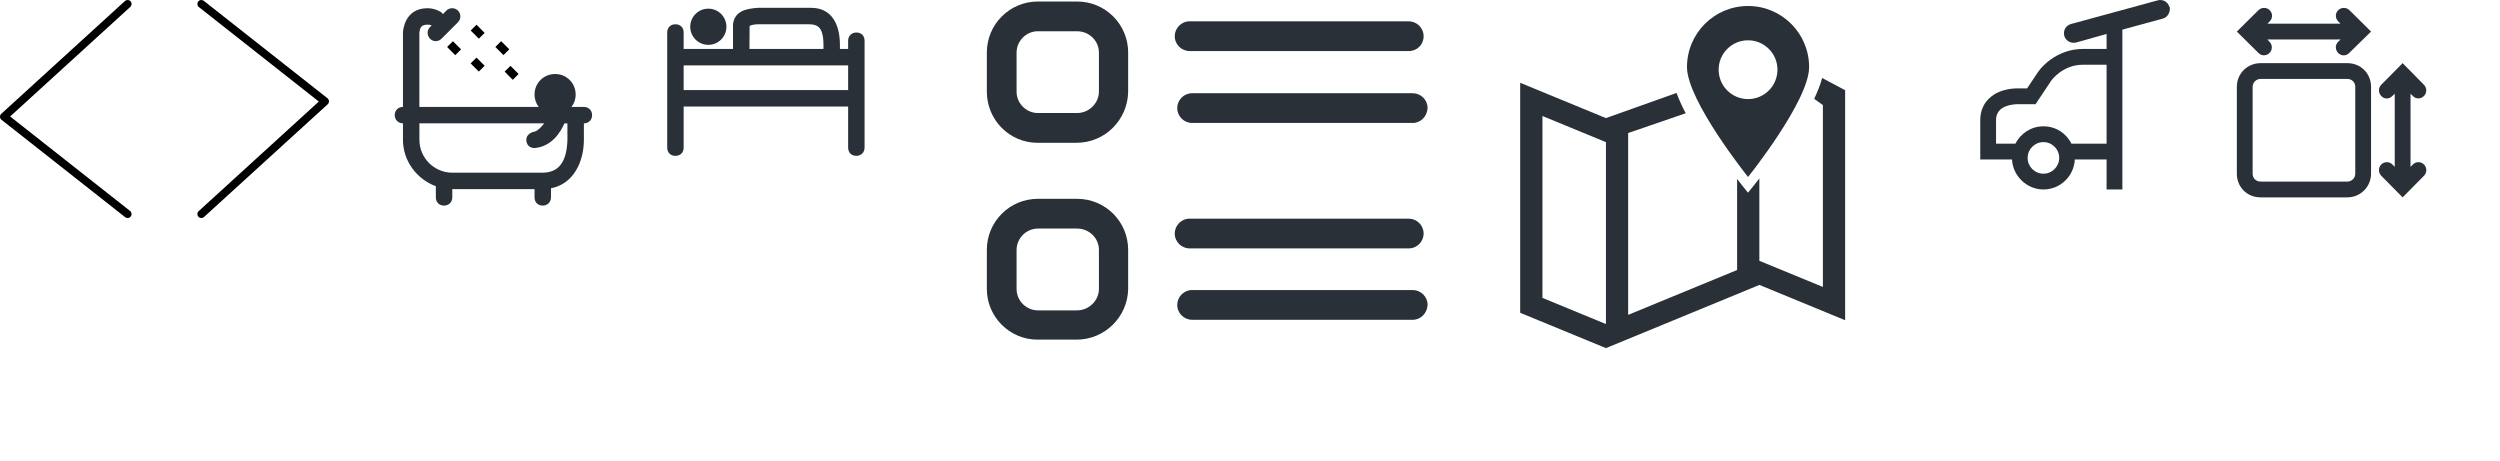
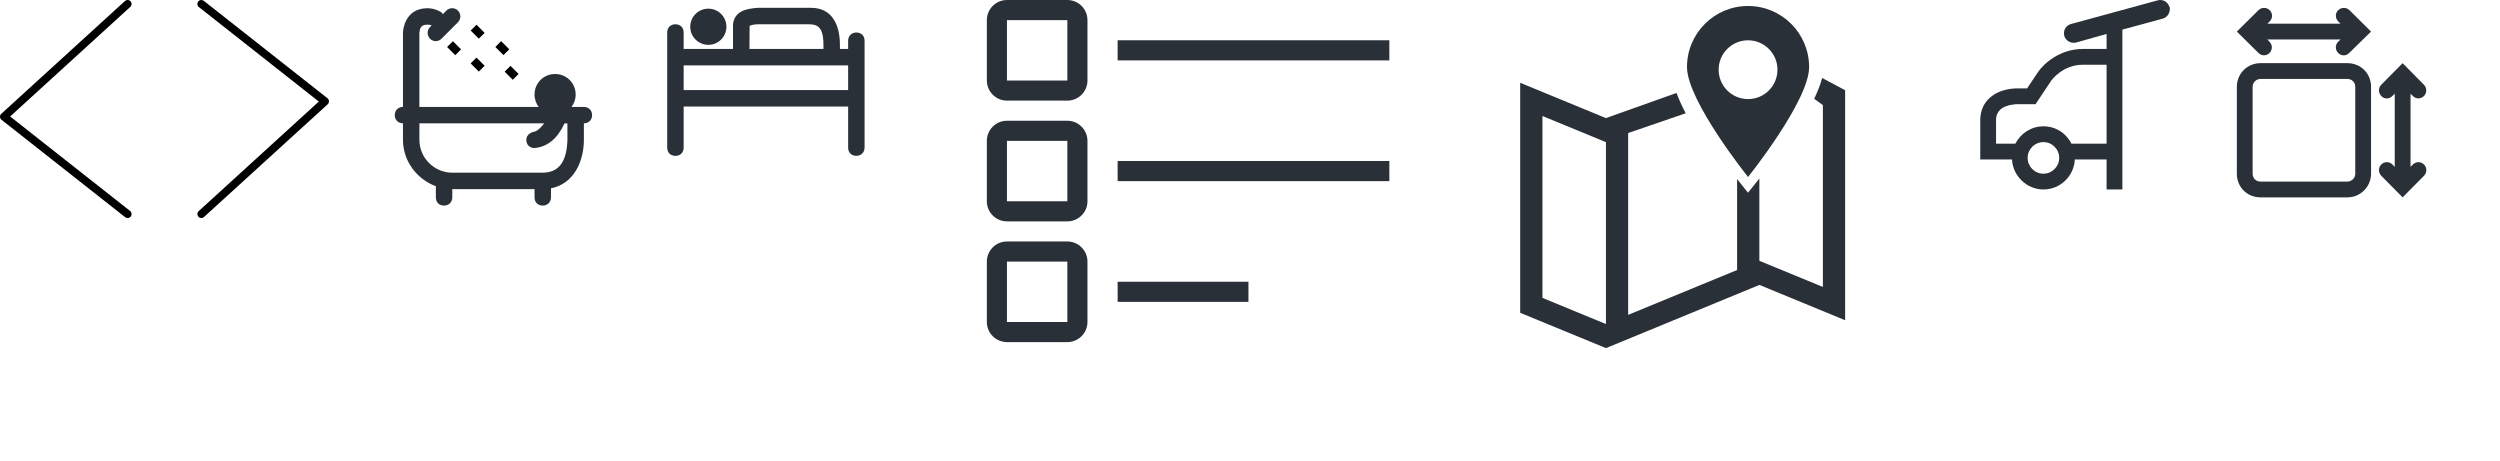
<svg xmlns="http://www.w3.org/2000/svg" baseProfile="tiny" preserveAspectRatio="xMinYMin meet" viewBox="0 0 190 35" width="190" height="35">
  <g fill="none" fill-rule="evenodd">
    <path d="M9.7 16.57c-.067 0-.133-.02-.188-.065l-9.397-7.4C.045 9.052.005 8.97 0 8.88c-.003-.09.033-.175.1-.234L9.494.08c.123-.114.315-.104.426.018.114.124.105.315-.018.427L.77 8.852l9.116 7.18c.13.102.153.292.05.423-.06.075-.148.115-.237.115z" fill="#000" />
  </g>
  <g transform="translate(15)">
    <g fill="none" fill-rule="evenodd">
      <path d="M.302 0C.368 0 .434.02.49.065l9.396 7.4c.07.054.11.136.115.226.005.09-.03.176-.097.235L.506 16.49c-.123.114-.315.104-.426-.018-.113-.124-.104-.315.02-.427l9.13-8.327L.115.538c-.13-.1-.153-.29-.05-.422C.125.04.213 0 .302 0z" fill="#000" />
    </g>
  </g>
  <g transform="translate(30)">
    <g fill="none" fill-rule="evenodd">
      <g>
        <path d="M14.376 8.125h-.946c.198-.25.32-.563.32-.938 0-.875-.688-1.562-1.563-1.562-.874 0-1.562.688-1.562 1.563 0 .375.125.687.313.937H1.873v-5.64c.053-.105-.052-.61.625-.613H2.5c.003 0 .185 0 .31.066l-.13.118c-.243.245-.243.625 0 .884.245.25.626.25.876 0l1.25-1.25c.243-.244.243-.64 0-.884-.245-.244-.64-.244-.885 0l-.256.267C3.61 1 3.564.938 3.438.875c-.453-.25-.876-.25-.938-.25h-.01C.747.625.625 2.315.625 2.488v5.636c-.346 0-.625.25-.625.625 0 .373.28.624.625.624v1.25c0 1.626 1.063 3 2.5 3.53V15c0 .375.25.625.625.625s.625-.28.625-.625v-.625h6.25V15c0 .375.25.625.625.625s.625-.28.625-.625v-.69c1.716-.332 2.498-2.013 2.5-3.684v-1.25c.346 0 .625-.25.625-.626 0-.375-.28-.625-.625-.625zm-1.25 2.5c-.057 1.588-.58 2.482-1.876 2.5H4.375c-1.38-.004-2.498-1.12-2.5-2.5v-1.25h9.483c-.237.303-.508.584-.734.627-.337.065-.624.28-.624.625 0 .375.25.625.625.625 1.35-.118 1.992-1.254 2.274-1.875h.225v1.25z" fill="#2A3038" />
        <path d="M5.04 3.75l-.44.443-.62-.62.442-.44.62.618zm1.173-1.872l.618.62-.44.44-.62-.618.444-.442zm0 2.5l.62.62-.444.44-.62-.618.44-.442zm1.874-1.25l.62.62-.444.44-.618-.618.442-.442zm.883 2.936l-.617-.62.443-.44.618.618-.443.442z" fill="#000" />
      </g>
    </g>
  </g>
  <g transform="translate(50)">
    <g fill="none" fill-rule="evenodd">
      <g transform="translate(.708 .595)" fill="#2A3038">
        <circle cx="3.125" cy="1.438" r="1.375" />
        <path d="M0 10.624c0 .376.25.626.625.626s.625-.25.625-.626V7.5h12.5v3.124c0 .375.25.625.626.625.344 0 .624-.25.624-.627V2.5c0-.375-.25-.625-.625-.625-.346 0-.625.25-.625.625v.625h-.624v-.313C13.124 1.25 12.5 0 10.938 0H6.875C6.105.063 5.125.188 5 1.25v1.875H1.25v-1.25C1.25 1.5 1 1.25.625 1.25S0 1.5 0 1.875v8.75zm6.263-9.25c.106-.062.362-.124.612-.124h3.438c.863 0 1.56-.134 1.562 1.563v.312H6.25l.013-1.766v.014zM13.75 6.25H1.25V4.376h12.5V6.25z" />
      </g>
    </g>
  </g>
  <g transform="translate(75)">
    <g fill="none" fill-rule="evenodd">
      <g fill="#2A3038">
-         <path d="M32.368 24.304H15.6c-.603 0-1.13-.49-1.13-1.13 0-.603.49-1.13 1.13-1.13h16.768c.603 0 1.13.49 1.13 1.13-.037.64-.527 1.13-1.13 1.13zm-.3-5.426H15.41c-.603 0-1.13-.49-1.13-1.13 0-.603.49-1.13 1.13-1.13h16.655c.603 0 1.13.49 1.13 1.13 0 .603-.49 1.13-1.13 1.13zM6.82 25.812H3.843C1.733 25.812 0 24.078 0 21.968V18.99c0-2.147 1.733-3.88 3.88-3.88h2.98c2.148 0 3.88 1.733 3.88 3.88v2.978c-.037 2.11-1.77 3.844-3.918 3.844zm-2.94-8.44c-.903 0-1.62.753-1.62 1.62v2.976c0 .904.754 1.62 1.62 1.62h2.98c.904 0 1.658-.753 1.658-1.62V18.99c0-.903-.754-1.62-1.658-1.62H3.88zm28.488-8.027H15.6c-.603 0-1.13-.49-1.13-1.13 0-.603.49-1.13 1.13-1.13h16.768c.603 0 1.13.49 1.13 1.13-.037.64-.527 1.13-1.13 1.13zm-.3-5.465H15.41c-.603 0-1.13-.49-1.13-1.13 0-.602.49-1.13 1.13-1.13h16.655c.603 0 1.13.49 1.13 1.13 0 .64-.49 1.13-1.13 1.13zM6.82 10.852H3.843C1.733 10.852 0 9.12 0 6.972v-2.98C0 1.847 1.733.115 3.88.115h2.98c2.148 0 3.88 1.732 3.88 3.88V6.97c-.037 2.15-1.77 3.882-3.918 3.882zM3.88 2.374c-.903 0-1.62.754-1.62 1.62V6.97c0 .905.754 1.62 1.62 1.62h2.98c.904 0 1.658-.752 1.658-1.62V3.995c0-.904-.754-1.62-1.658-1.62H3.88z" />
+         <path d="M9.94 3.06h20.65v1.528H9.94zm0 9.175h20.65v1.53H9.94zm0 9.177h9.942v1.53h-9.94zM6.118 7.647h-4.59C.688 7.647 0 6.96 0 6.117V1.53C0 .685.686 0 1.53 0h4.588c.843 0 1.53.686 1.53 1.53v4.588c0 .843-.687 1.53-1.53 1.53zM1.528 1.53v4.588h4.59v-4.59h-4.59zm4.59 15.294h-4.59c-.842 0-1.528-.686-1.528-1.53v-4.588c0-.844.686-1.53 1.53-1.53h4.588c.843 0 1.53.686 1.53 1.53v4.588c0 .844-.687 1.53-1.53 1.53zm-4.59-6.118v4.588h4.59v-4.588h-4.59zM6.118 26h-4.59C.688 26 0 25.314 0 24.47v-4.588c0-.843.686-1.53 1.53-1.53h4.588c.843 0 1.53.687 1.53 1.53v4.59c0 .842-.687 1.528-1.53 1.528zm-4.59-6.118v4.59h4.59v-4.59h-4.59z" />
      </g>
    </g>
  </g>
  <g transform="translate(115)">
    <g fill="none" fill-rule="evenodd">
      <path d="M17.85 7.53c-1.233 0-2.233-1-2.233-2.234s1-2.233 2.234-2.233c1.236 0 2.236 1 2.236 2.233 0 1.235-1 2.235-2.234 2.235zm0 5.923s4.643-5.79 4.643-8.354c0-2.566-2.078-4.644-4.642-4.644-2.562 0-4.64 2.078-4.64 4.642 0 2.563 4.64 8.353 4.64 8.353zM7.05 24.627L2.226 22.64V8.817l4.826 1.987v13.822zm18.18-.288V6.856l-1.745-.93c-.133.493-.344 1.028-.606 1.582l.66.48v13.82l-4.828-1.986V13.56c-.173.225-.3.386-.364.465l-.5.62-.497-.62c-.06-.074-.174-.22-.33-.422v6.917l-8.28 3.41V10.11l4.373-1.502c-.276-.528-.515-1.05-.696-1.543l-5.37 1.91L.534 6.29v17.482l6.518 2.685 11.663-4.803 6.518 2.685z" fill="#2A3038" />
    </g>
  </g>
  <g transform="translate(150)">
    <g fill="none" fill-rule="evenodd">
      <g transform="translate(.5)" fill="#2A3038">
        <path d="M14.375.53c-.105-.383-.5-.61-.885-.504l-6.6 1.8c-.384.104-.61.5-.505.9.105.36.48.6.9.506L9.6 2.58v1.14H7.8c-1.72 0-2.935 1.075-3.398 1.735L3.558 6.72h-.544c-.352-.017-1.51-.012-2.31.733C.244 7.86 0 8.46 0 9.12v3h2.412C2.476 13.38 3.54 14.4 4.8 14.4c1.282 0 2.324-1.013 2.387-2.28H9.6v2.28h1.2V2.252l3.07-.837c.384-.095.59-.515.53-.884h-.025zM4.8 13.2c-.662 0-1.2-.538-1.2-1.2 0-.664.538-1.2 1.2-1.2.662 0 1.2.54 1.2 1.2 0 .66-.537 1.2-1.2 1.2zm2.132-2.28C6.535 10.14 5.76 9.6 4.8 9.6c-.934 0-1.735.54-2.132 1.32H1.2v-1.8c0-.358.13-.61.322-.788C2.04 7.86 3 7.92 3 7.92h1.2l1.2-1.8s.844-1.2 2.4-1.2h1.8v6H6.932z" />
      </g>
    </g>
  </g>
  <g transform="translate(170)">
    <g fill="none" fill-rule="evenodd">
      <g fill="#2A3038">
        <path d="M8.4 4.8H1.8C.804 4.8 0 5.58 0 6.6v6.6C0 14.22.78 15 1.8 15h6.6c.994 0 1.8-.805 1.8-1.8V6.6c0-1.02-.78-1.8-1.8-1.8zm.6 8.4c0 .33-.27.6-.6.6H1.8c-.33 0-.6-.24-.6-.6V6.6c0-.33.27-.6.6-.6h6.6c.33 0 .6.24.6.6v6.6zM8.56.776c-.237-.235-.62-.235-.858 0-.237.234-.237.6 0 .85l.177.174H2.32l.178-.175c.237-.235.237-.615 0-.85-.236-.234-.62-.234-.856 0L0 2.4l1.642 1.624c.236.24.6.24.84 0 .237-.234.237-.614 0-.848L2.322 3H7.88l-.18.176c-.236.235-.236.6 0 .848.238.25.62.24.84 0L10.2 2.4 8.56.776zm2.416 5.664c-.235.237-.235.6 0 .858.234.257.614.24.84 0L12 7.12v5.56l-.175-.178c-.235-.237-.615-.237-.85 0-.234.237-.234.6 0 .856L12.6 15l1.624-1.642c.235-.236.235-.62 0-.856-.234-.237-.614-.237-.848 0l-.175.177V7.12l.177.178c.235.24.6.24.84 0s.234-.62 0-.858L12.6 4.8l-1.624 1.64z" />
      </g>
    </g>
  </g>
</svg>
